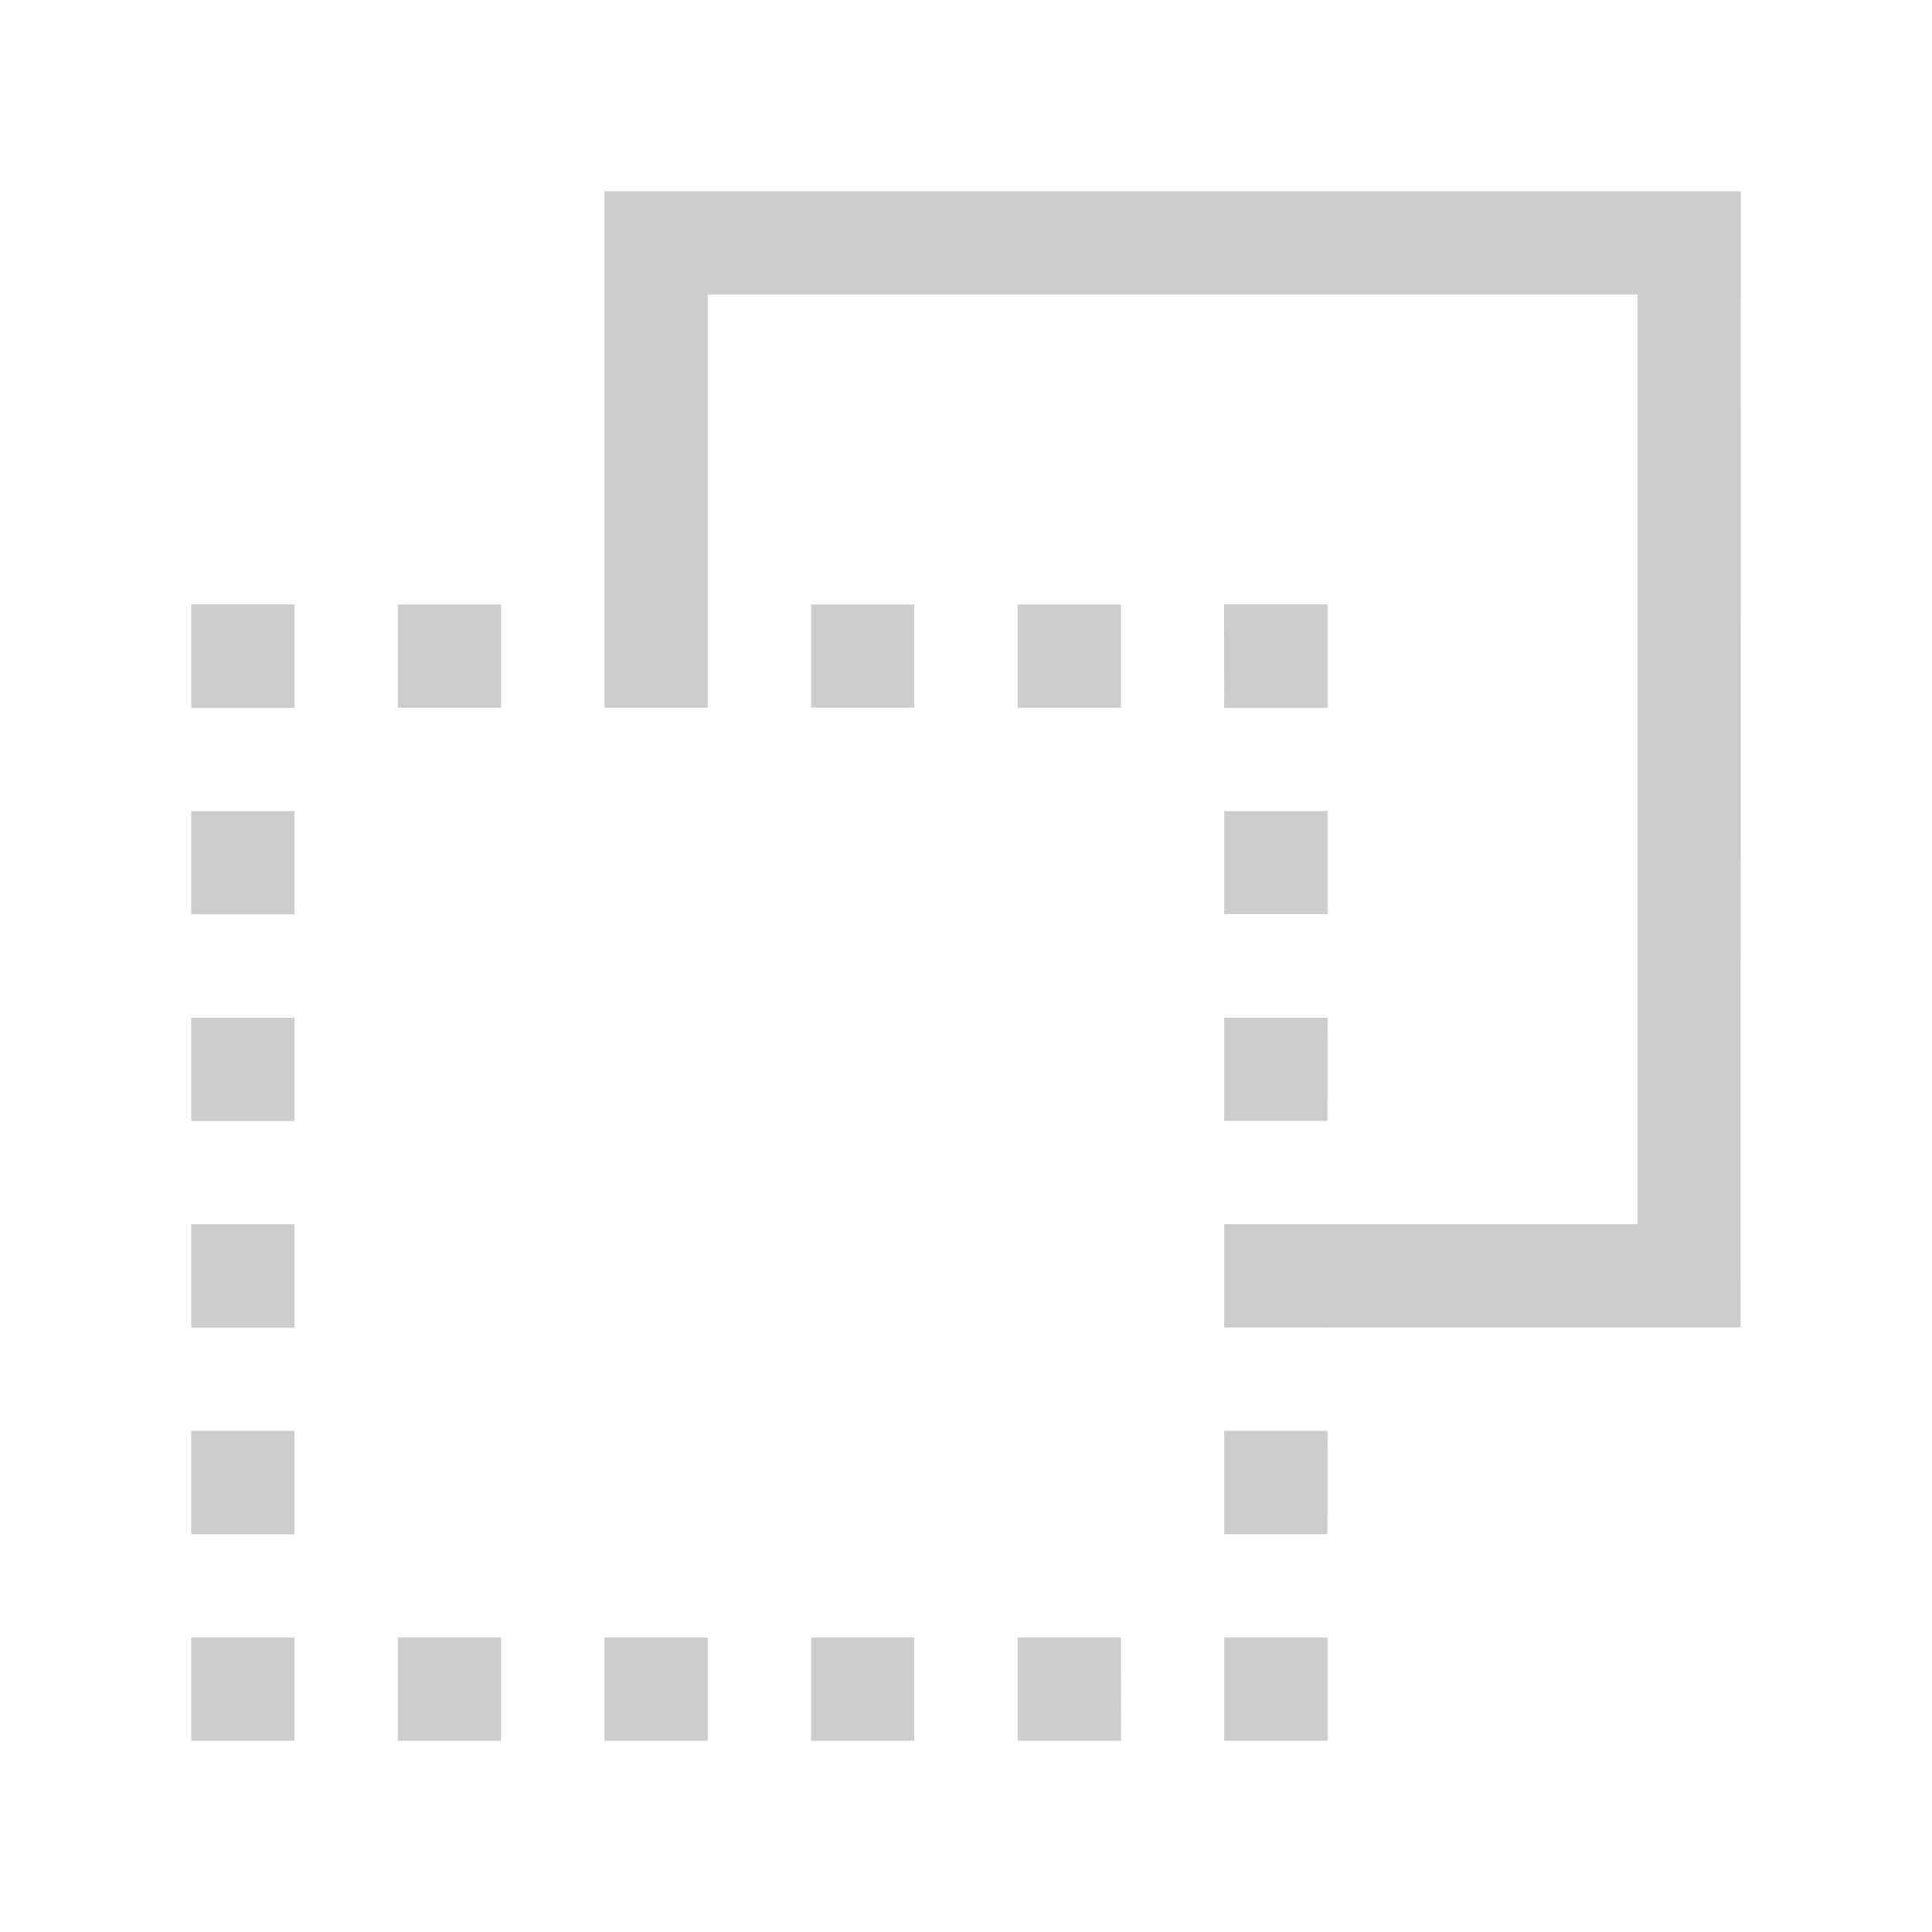
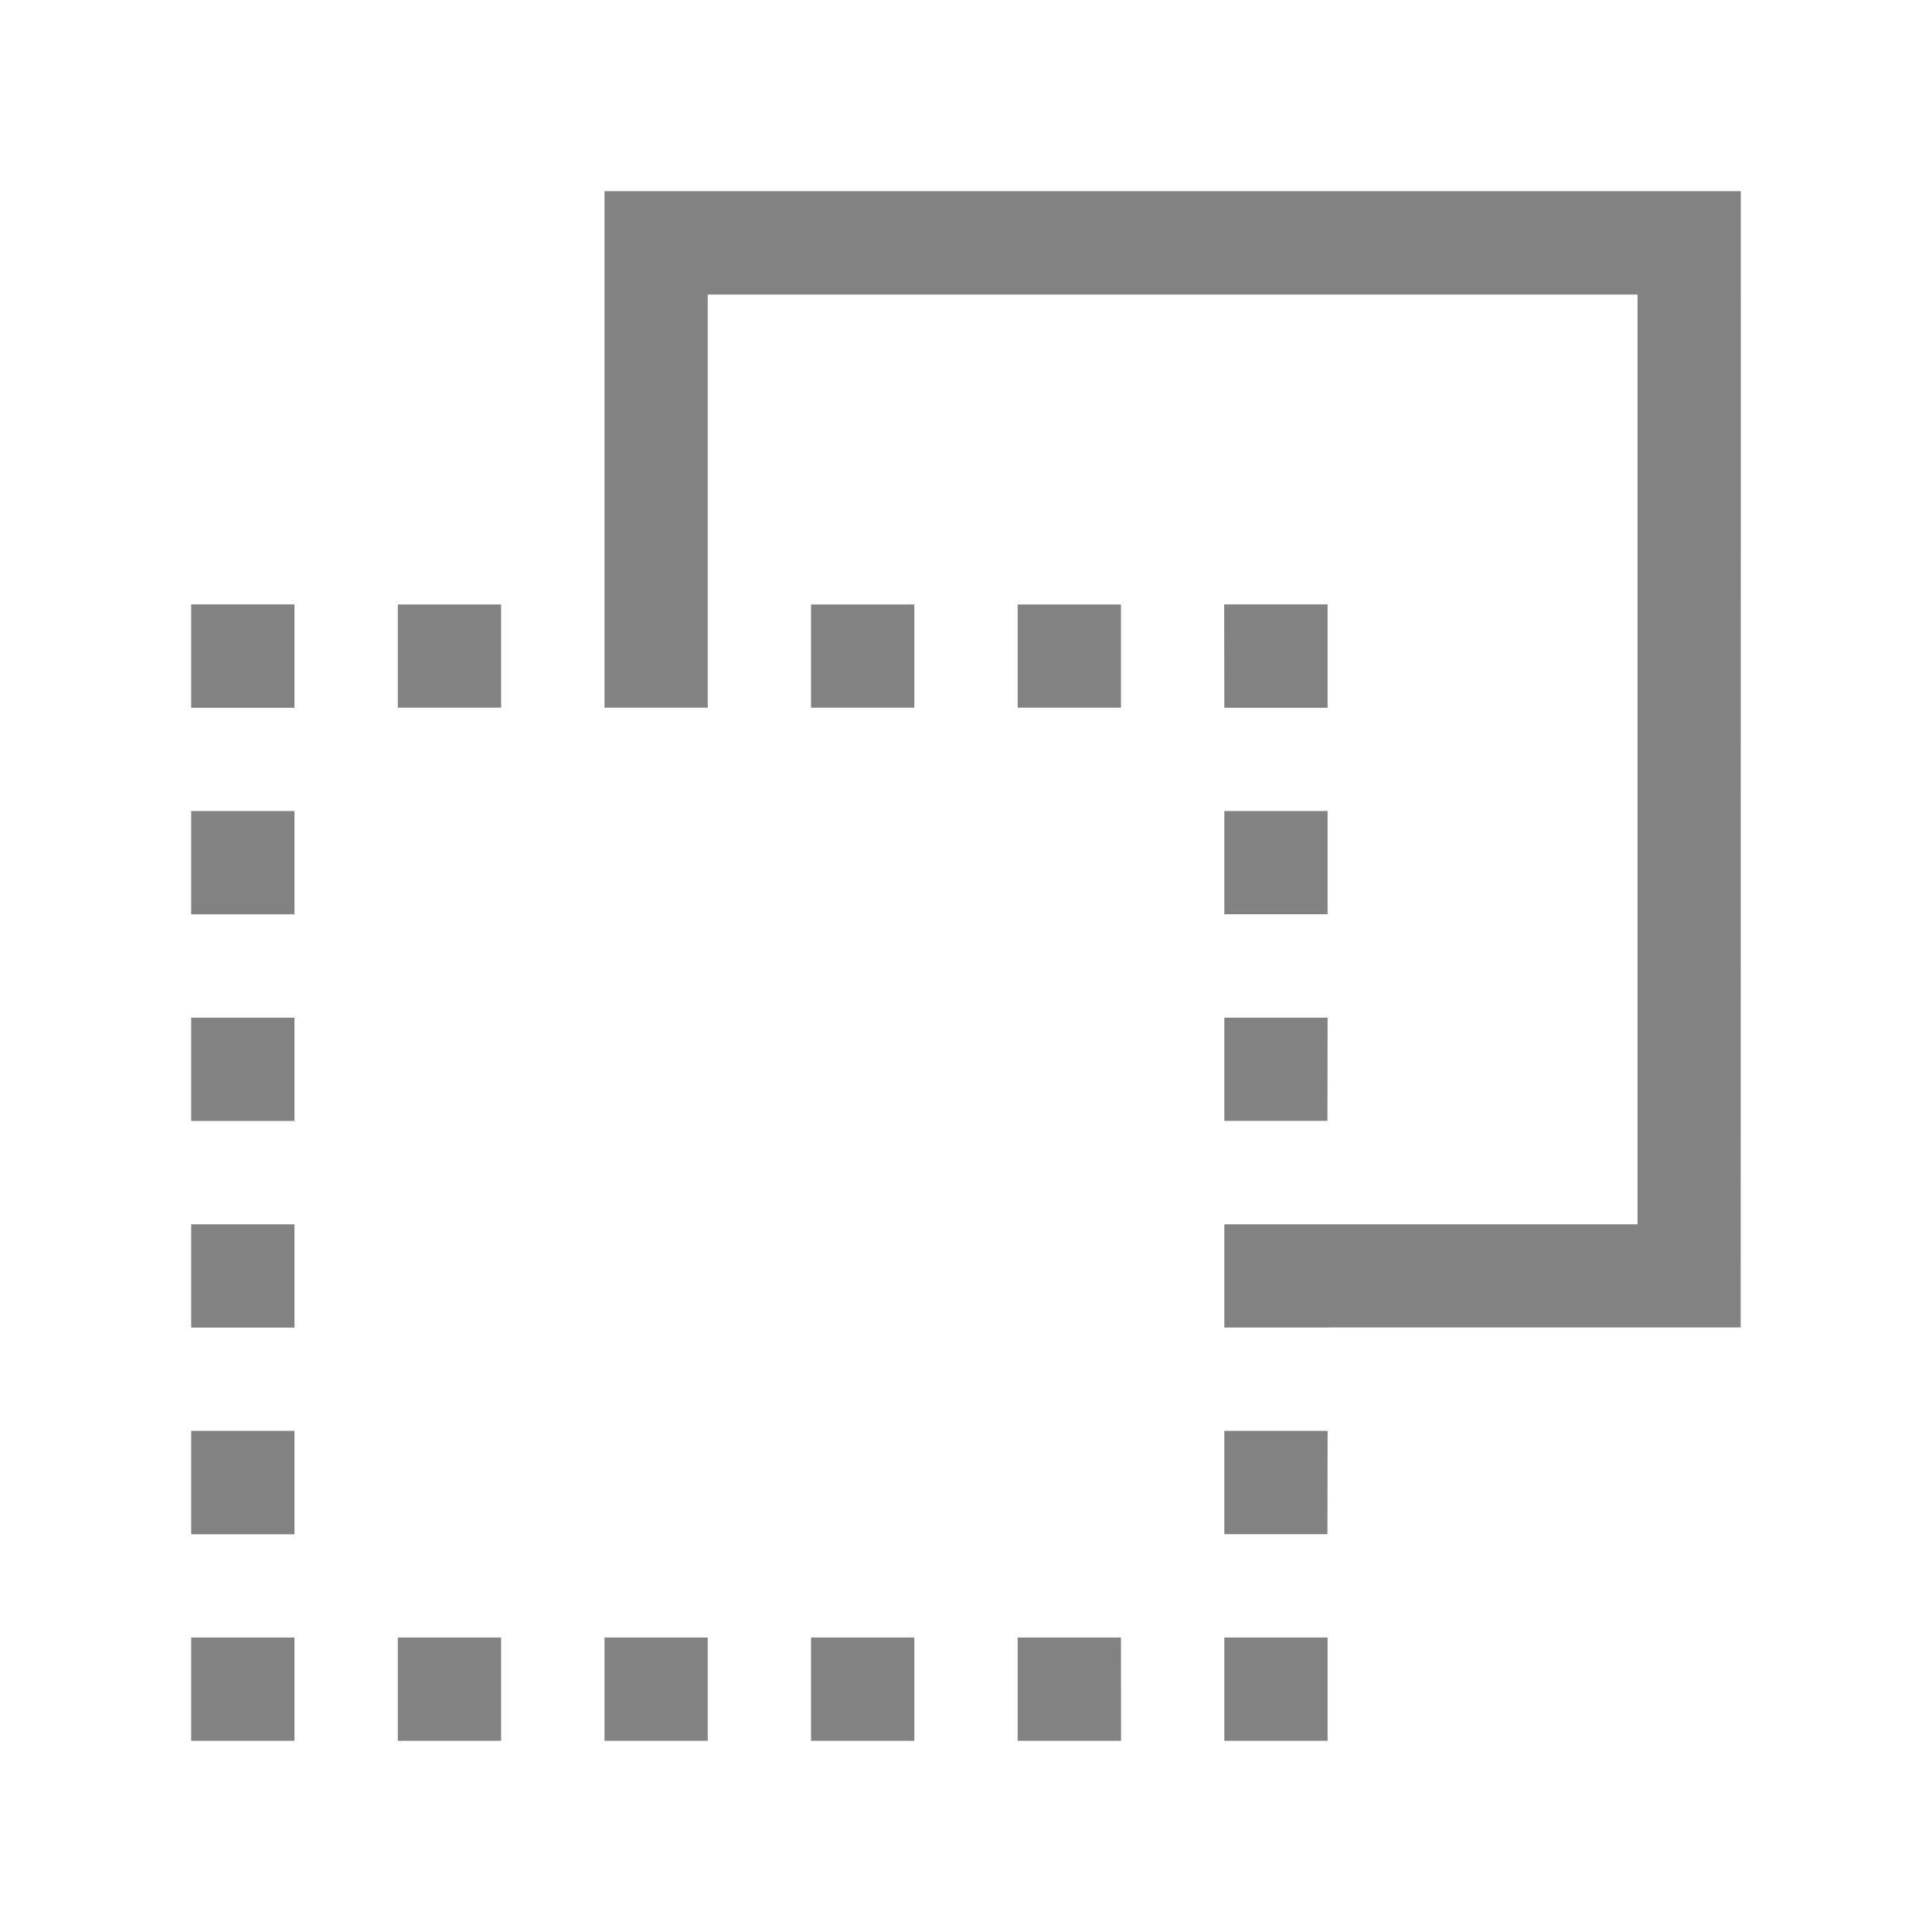
<svg xmlns="http://www.w3.org/2000/svg" width="24" height="24" viewBox="0 0 24 24">
  <defs>
-     <style>.a,.c{fill:#ccc;}.a{stroke:#707070;}.b{clip-path:url(#a);}</style>
+     <style>.a,.c{fill:#828282;}.a{stroke:#707070;}.b{clip-path:url(#a);}</style>
    <clipPath id="a">
      <rect class="a" width="24" height="24" transform="translate(1024 501)" />
    </clipPath>
  </defs>
  <g class="b" transform="translate(-1024 -501)">
    <path class="c" d="M87.927,93.06H89.21v1.283H87.927Zm-1.283,1.283H85.36V93.06h1.283Zm-2.567,0H82.793V93.06h1.283v1.283Zm-2.567,0H80.227V93.06H81.51v1.283Zm-2.567,0H77.66V93.06h1.283v1.283Zm-3.85-1.283h1.283v1.283H75.093Zm1.283-1.283H75.093V90.493h1.283v1.283Zm0-2.567H75.093V87.927h1.283V89.21Zm0-2.567H75.093V85.36h1.283v1.283Zm0-2.567H75.093V82.793h1.283v1.283Zm-1.283-3.85h1.283V81.51H75.093Zm11.55,1.283H85.36V80.227h1.283V81.51Zm-2.567,0H82.793V80.227h1.283V81.51Zm-2.567,0H80.227V80.227H81.51V81.51Zm-2.567,0H77.66V80.227h1.283V81.51Zm8.983-1.283H89.21V81.51H87.927Zm1.283,11.55H87.927V90.493H89.21Zm0-2.567H87.927V87.927H89.21Zm0-2.567H87.927V85.36H89.21Zm0-2.567H87.927V82.793H89.21v1.283Zm5.133,5.133H88.35V87.927h4.71V76.377H81.51v4.71H80.227V75.093H94.343Z" transform="translate(951.282 428.282)" />
  </g>
</svg>
